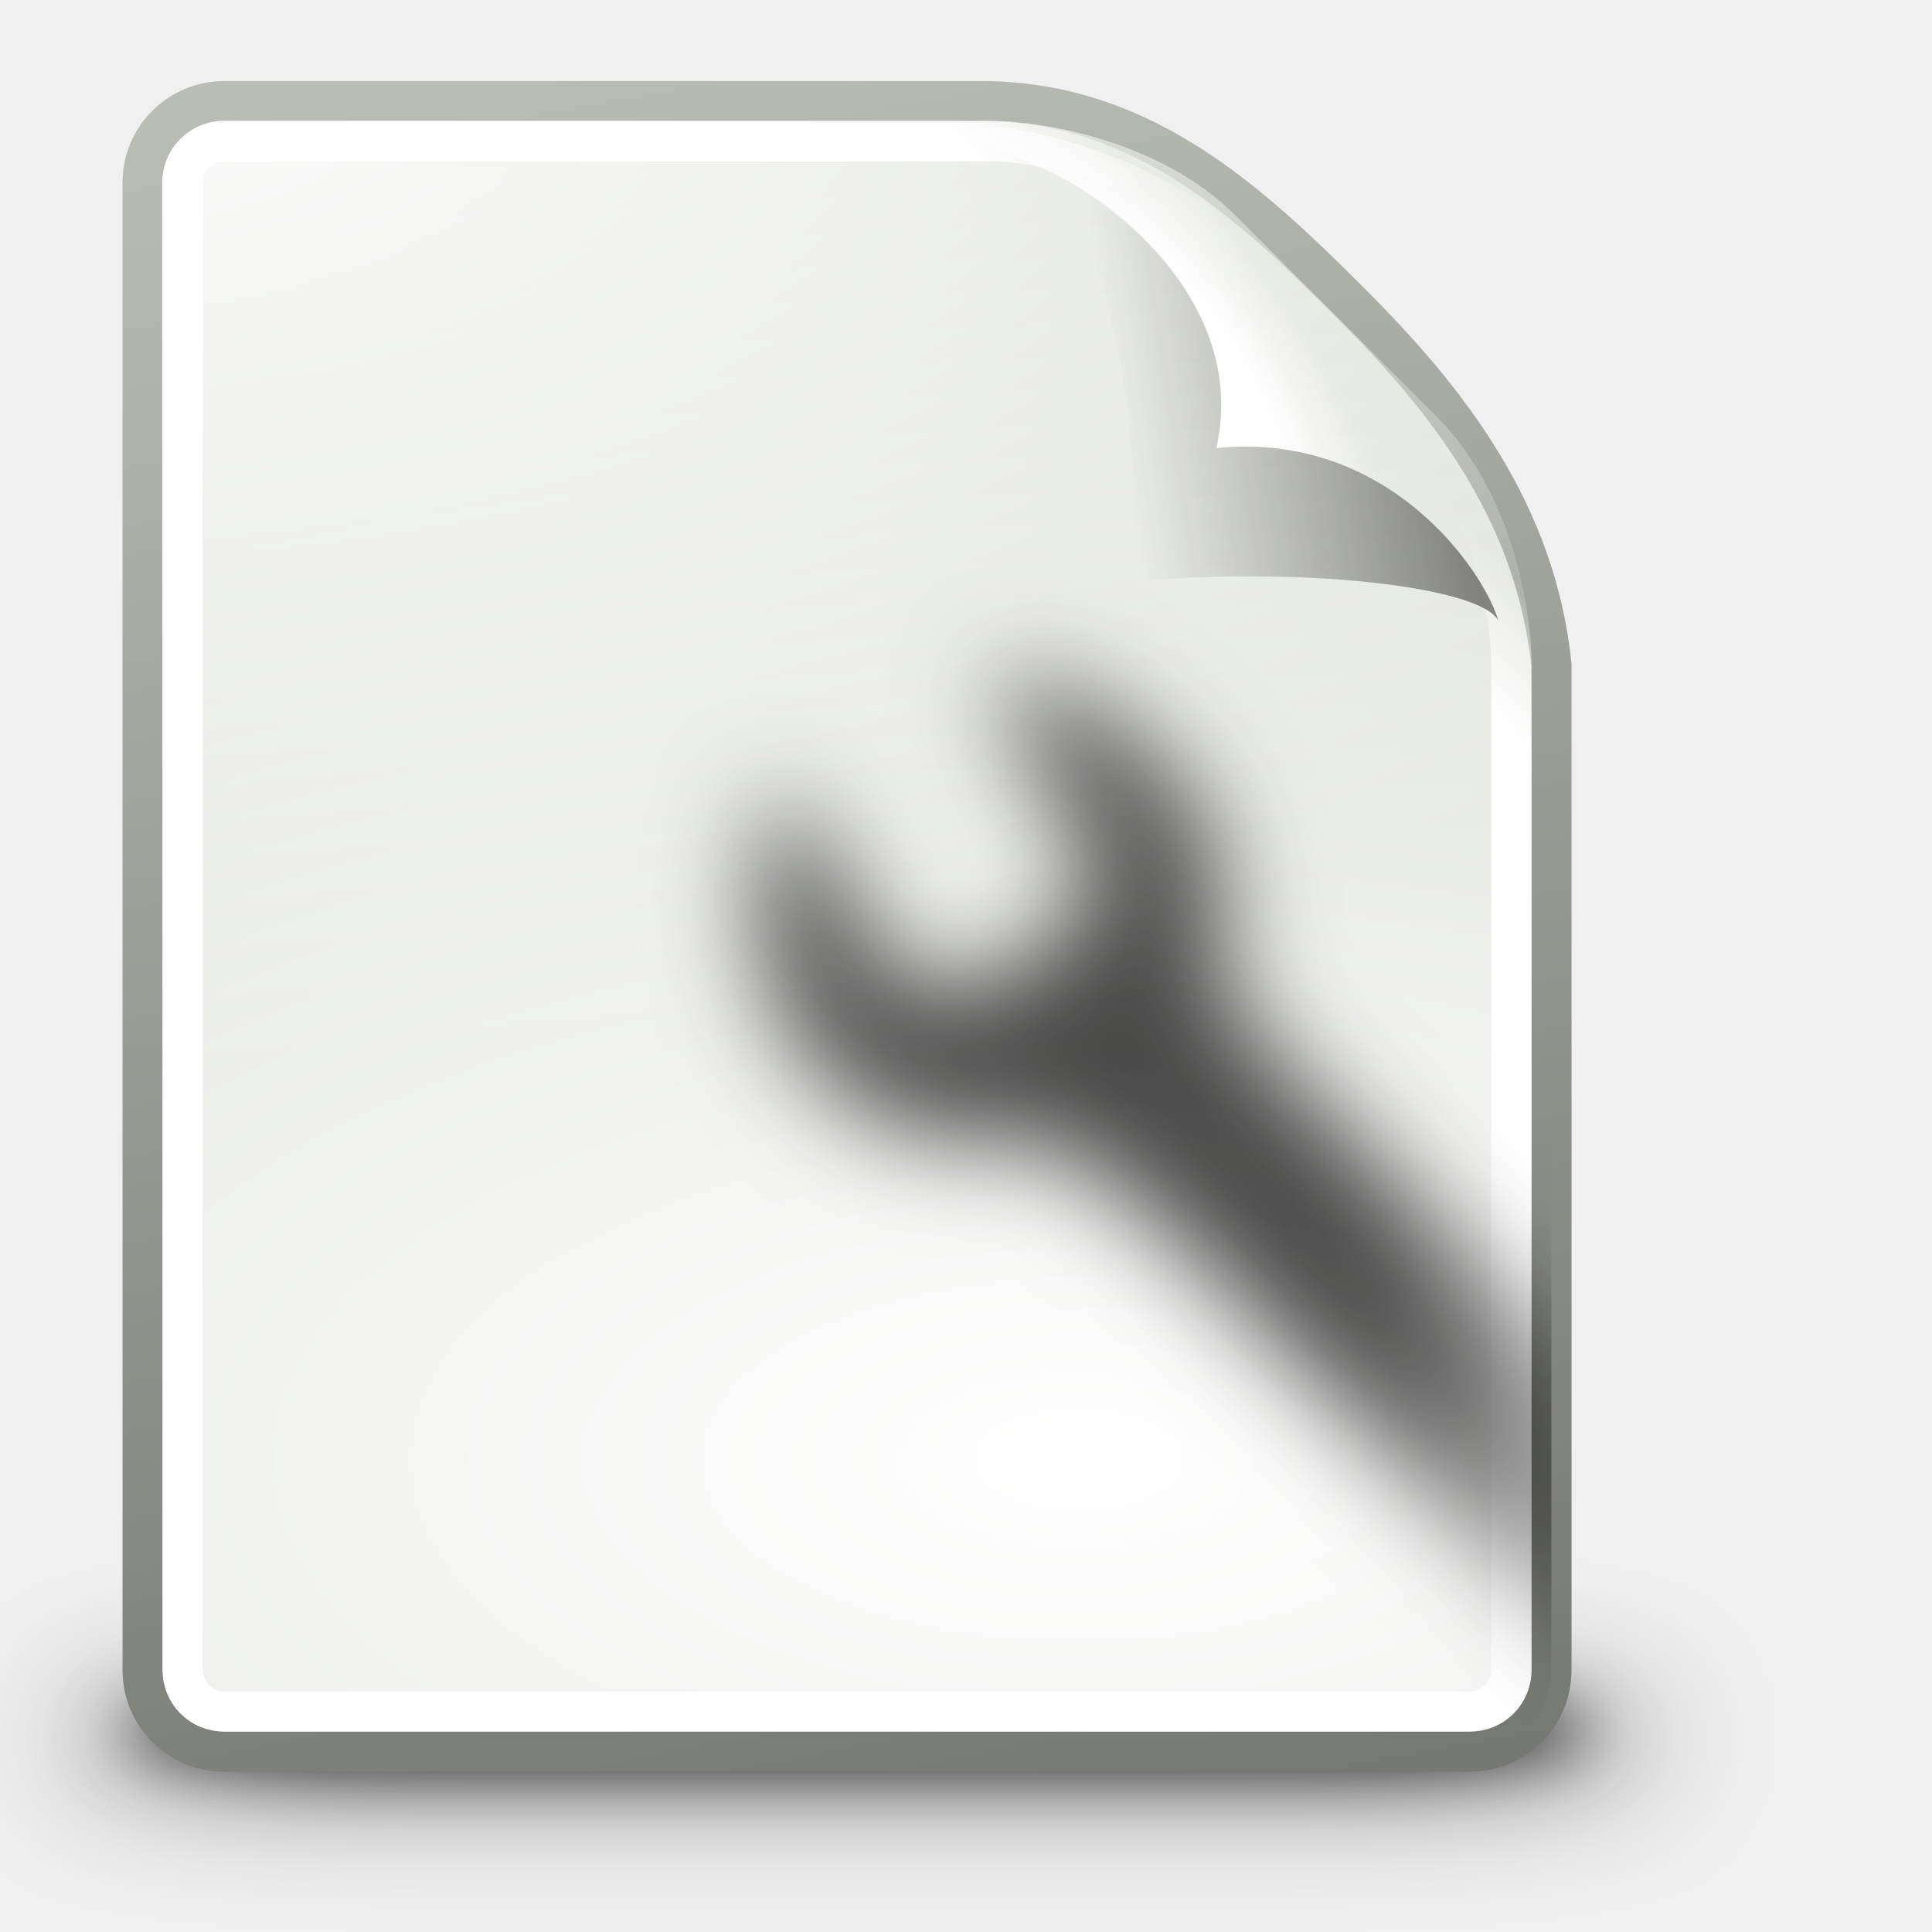
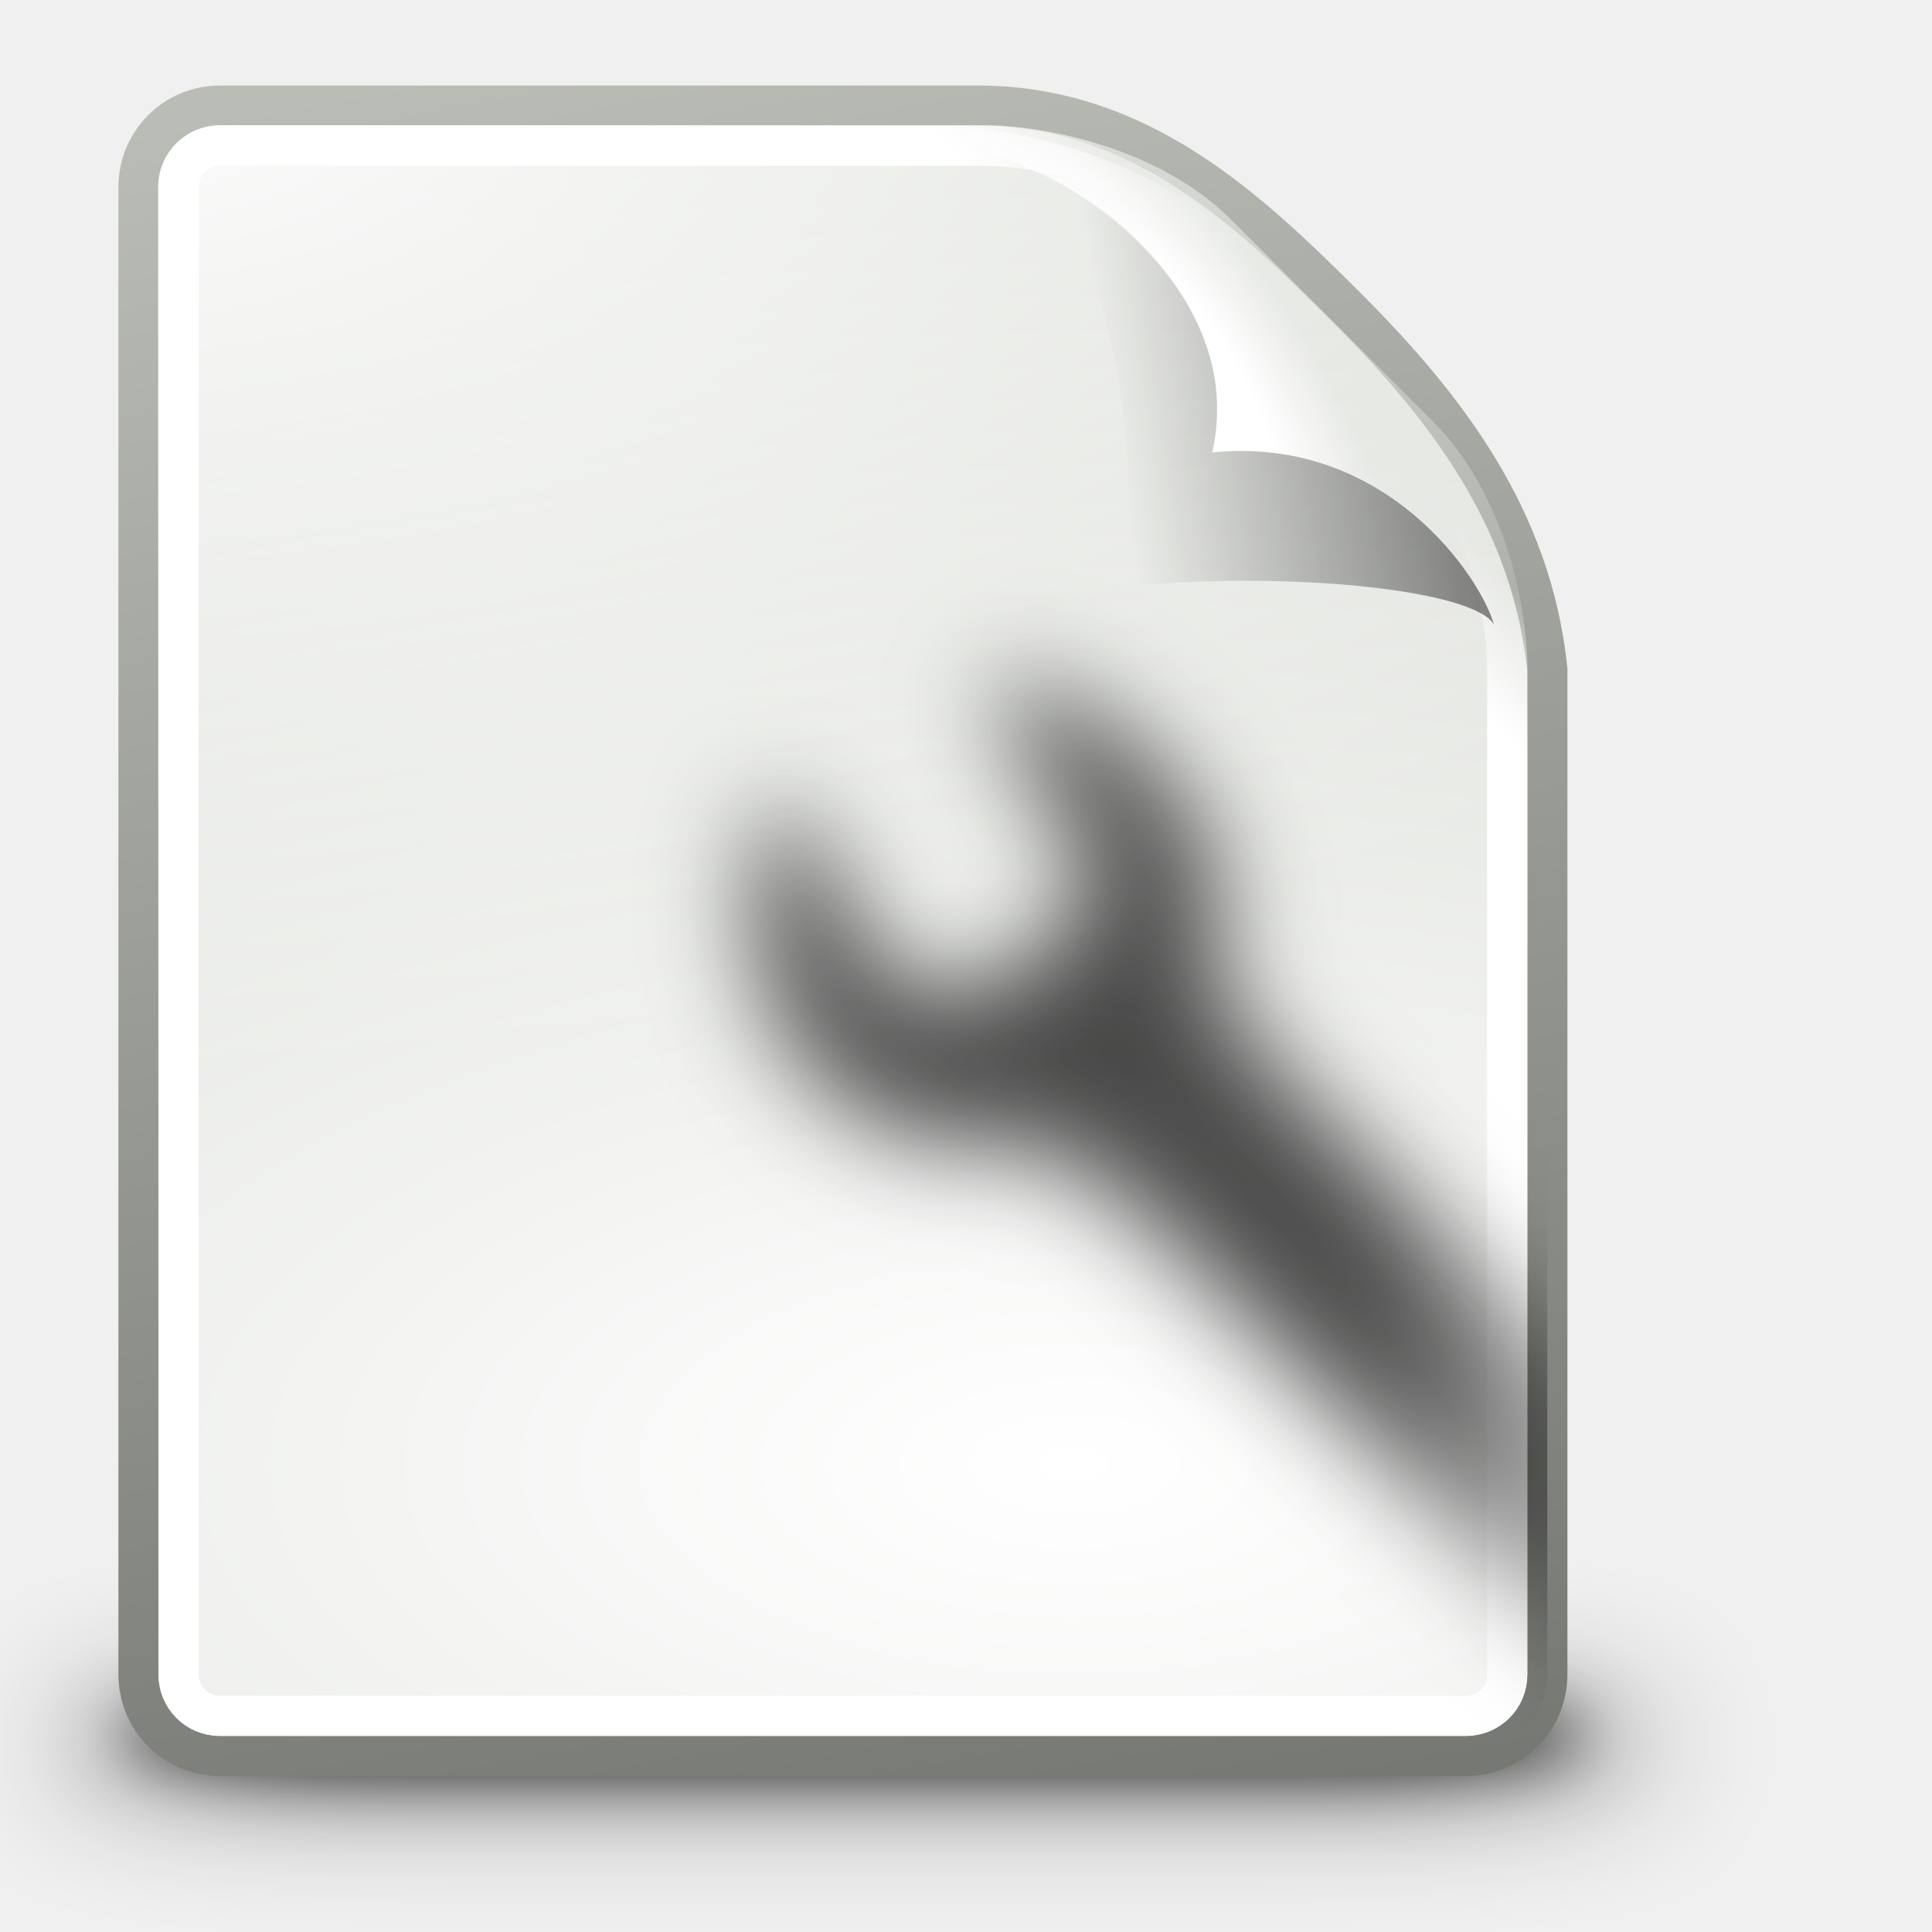
- <svg xmlns="http://www.w3.org/2000/svg" xmlns:xlink="http://www.w3.org/1999/xlink" width="48" height="48" viewBox="0 0 48 48" version="1.1" id="svg1">
-   <defs id="defs1">
-     <filter id="filter3913-4" x="-0.092" width="1.185" y="-1.665" height="4.329" color-interpolation-filters="sRGB">
-       <feGaussianBlur stdDeviation="1.387" id="feGaussianBlur3915-1" />
-     </filter>
-     <filter id="filter3871-0" x="-0.053" width="1.106" y="-0.958" height="2.917" color-interpolation-filters="sRGB">
-       <feGaussianBlur stdDeviation="0.799" id="feGaussianBlur3873-5" />
-     </filter>
+ <svg xmlns="http://www.w3.org/2000/svg" xmlns:xlink="http://www.w3.org/1999/xlink" width="48" height="48" id="svg2" version="1.0" style="display:inline">
+   <defs id="defs4">
+     <linearGradient id="linearGradient7262">
+       <stop style="stop-color:#000000;stop-opacity:1;" offset="0" id="stop7264" />
+       <stop style="stop-color:#000000;stop-opacity:0;" offset="1" id="stop7266" />
+     </linearGradient>
+     <linearGradient id="linearGradient6432">
+       <stop style="stop-color:#ffffff;stop-opacity:1" offset="0" id="stop6434" />
+       <stop style="stop-color:#000000;stop-opacity:1" offset="1" id="stop6436" />
+     </linearGradient>
+     <linearGradient id="linearGradient7444">
+       <stop style="stop-color:#888a85;stop-opacity:1;" offset="0" id="stop7446" />
+       <stop style="stop-color:#555753;stop-opacity:1" offset="1" id="stop7448" />
+     </linearGradient>
+     <linearGradient id="linearGradient7381">
+       <stop style="stop-color:#babdb6;stop-opacity:1;" offset="0" id="stop7383" />
+       <stop style="stop-color:#ffffff;stop-opacity:1" offset="1" id="stop7385" />
+     </linearGradient>
+     <linearGradient id="linearGradient7389">
+       <stop style="stop-color:#babdb6;stop-opacity:1;" offset="0" id="stop7391" />
+       <stop style="stop-color:#eeeeec;stop-opacity:1" offset="1" id="stop7393" />
+     </linearGradient>
+     <linearGradient id="linearGradient7421">
+       <stop style="stop-color:#ffffff;stop-opacity:1;" offset="0" id="stop7423" />
+       <stop style="stop-color:#ffffff;stop-opacity:0;" offset="1" id="stop7425" />
+     </linearGradient>
+     <linearGradient id="linearGradient4434">
+       <stop id="stop4436" offset="0" style="stop-color:#d3d7cf;stop-opacity:1;" />
+       <stop style="stop-color:#babdb6;stop-opacity:1" offset="0.183" id="stop4438" />
+       <stop id="stop4440" offset="0.319" style="stop-color:#ffffff;stop-opacity:1" />
+       <stop style="stop-color:#babdb6;stop-opacity:1" offset="0.876" id="stop4442" />
+       <stop id="stop4444" offset="1" style="stop-color:#eeeeec;stop-opacity:1" />
+     </linearGradient>
    <linearGradient id="linearGradient3-paper-sheet-orig-08">
      <stop style="stop-color: rgb(255, 255, 255); stop-opacity: 1;" offset="0" id="stop6-paper-sheet-orig-1" />
      <stop style="stop-color: rgb(211, 215, 207); stop-opacity: 1;" offset="1" id="stop7-paper-sheet-orig-2" />
    </linearGradient>
    <linearGradient id="linearGradient10-paper-sheet-orig-3">
      <stop style="stop-color: rgb(85, 87, 83); stop-opacity: 1;" offset="0" id="stop15-paper-sheet-orig-7" />
      <stop style="stop-color: rgb(186, 189, 182); stop-opacity: 1;" offset="1" id="stop16-paper-sheet-orig-8" />
    </linearGradient>
    <linearGradient id="linearGradient4-paper-sheet-orig-7">
      <stop id="stop8-paper-sheet-orig-2" offset="0" style="stop-color: rgb(255, 255, 255); stop-opacity: 1;" />
      <stop id="stop9-paper-sheet-orig-2" offset="1" style="stop-color: rgb(255, 255, 255); stop-opacity: 0;" />
    </linearGradient>
-     <radialGradient r="18" fy="35.357" fx="-30.25" cy="35.357" cx="-30.25" gradientTransform="matrix(3.854,0,0,1.86639,442.334,21.2596)" gradientUnits="userSpaceOnUse" id="radialGradient2" xlink:href="#linearGradient3-paper-sheet-orig-08" />
-     <radialGradient r="17" fy="5.3" fx="4" cy="5.3" cx="4" gradientTransform="matrix(3.23437,0,0,1.52429,-8.93747,-6.07875)" gradientUnits="userSpaceOnUse" id="radialGradient5" xlink:href="#linearGradient4-paper-sheet-orig-7" />
+     <filter id="filter3913-4" x="-0.092" width="1.185" y="-1.665" height="4.329" color-interpolation-filters="sRGB">
+       <feGaussianBlur stdDeviation="1.387" id="feGaussianBlur3915-1" />
+     </filter>
+     <filter id="filter3871-0" x="-0.053" width="1.106" y="-0.958" height="2.917" color-interpolation-filters="sRGB">
+       <feGaussianBlur stdDeviation="0.799" id="feGaussianBlur3873-5" />
+     </filter>
+     <linearGradient id="linearGradient12-paper-sheet-orig-2">
+       <stop id="stop17-paper-sheet-orig-1" offset="0" style="stop-color: rgb(255, 255, 255); stop-opacity: 1;" />
+       <stop id="stop18-paper-sheet-orig-0" offset="1" style="stop-color: rgb(255, 255, 255); stop-opacity: 0;" />
+     </linearGradient>
    <linearGradient id="linearGradient13-paper-sheet-orig-7-4">
      <stop id="stop19-paper-sheet-orig-0-5" offset="0" style="stop-color: rgb(255, 255, 255); stop-opacity: 1;" />
      <stop style="stop-color: rgb(255, 255, 255); stop-opacity: 1;" offset="0.475" id="stop20-paper-sheet-orig-0-7" />
      <stop id="stop21-paper-sheet-orig-6-9" offset="1" style="stop-color: rgb(255, 255, 255); stop-opacity: 0;" />
    </linearGradient>
    <linearGradient id="linearGradient26-paper-sheet-orig-0-7">
      <stop style="stop-color: rgb(0, 0, 0); stop-opacity: 0.554;" offset="0" id="stop30-paper-sheet-orig-8-4" />
      <stop style="stop-color: rgb(0, 0, 0); stop-opacity: 0;" offset="1" id="stop31-paper-sheet-orig-8-9" />
    </linearGradient>
-     <radialGradient r="7.042" fy="10.108" fx="-26.305" cy="10.108" cx="-26.305" gradientTransform="matrix(0.407336,-0.279828,0.751029,1.09325,370.815,41.5621)" gradientUnits="userSpaceOnUse" id="radialGradient9" xlink:href="#linearGradient13-paper-sheet-orig-7-4" />
-     <linearGradient xlink:href="#linearGradient7262" id="linearGradient7268" x1="369.951" y1="970.469" x2="379.27" y2="970.469" gradientUnits="userSpaceOnUse" />
-     <linearGradient id="linearGradient7262">
-       <stop style="stop-color:#000000;stop-opacity:1;" offset="0" id="stop7264" />
-       <stop style="stop-color:#000000;stop-opacity:0;" offset="1" id="stop7266" />
-     </linearGradient>
+     <linearGradient xlink:href="#linearGradient4434" id="linearGradient6412" gradientUnits="userSpaceOnUse" gradientTransform="translate(55.75,906.7774)" x1="304.762" y1="64.295" x2="335.3" y2="81.926" />
+     <linearGradient xlink:href="#linearGradient7444" id="linearGradient6414" gradientUnits="userSpaceOnUse" gradientTransform="translate(55.75,906.7774)" x1="324.497" y1="70.282" x2="330.061" y2="99.274" />
+     <linearGradient xlink:href="#linearGradient7381" id="linearGradient6416" gradientUnits="userSpaceOnUse" gradientTransform="translate(55.75,906.7774)" x1="302.292" y1="58.443" x2="308.649" y2="60.768" />
+     <linearGradient xlink:href="#linearGradient7389" id="linearGradient6418" gradientUnits="userSpaceOnUse" gradientTransform="translate(55.75,906.7774)" x1="342.259" y1="86.517" x2="332.029" y2="86.297" />
+     <linearGradient xlink:href="#linearGradient7421" id="linearGradient6420" gradientUnits="userSpaceOnUse" x1="326.602" y1="75.575" x2="317.161" y2="88.006" />
    <clipPath clipPathUnits="userSpaceOnUse" id="clipPath7258">
      <path id="path7260" d="m 341.287,945.234 c 0,0 17.476,0 18.976,0 3.877,0.073 6.5,2.5 9,5 2.5,2.5 4.608,5.253 5,9 0,1.5 0,24.976 0,24.976 0,1.121 -0.903,2.024 -2.024,2.024 h -30.952 c -1.121,0 -2.024,-0.903 -2.024,-2.024 v -36.952 c 0,-1.121 0.903,-2.024 2.024,-2.024 z" style="display:inline;fill:#000000;fill-opacity:1;stroke:#000000;stroke-width:1;stroke-miterlimit:4" />
    </clipPath>
+     <linearGradient xlink:href="#linearGradient7262" id="linearGradient7268" x1="369.951" y1="970.469" x2="379.27" y2="970.469" gradientUnits="userSpaceOnUse" />
    <filter id="filter7334" x="-0.073" width="1.146" y="-0.072" height="1.144" color-interpolation-filters="sRGB">
      <feGaussianBlur stdDeviation="1.289" id="feGaussianBlur7336" />
    </filter>
+     <linearGradient xlink:href="#linearGradient6432" id="linearGradient7353" gradientUnits="userSpaceOnUse" x1="339.063" y1="985.125" x2="345.75" y2="985.75" gradientTransform="translate(35.71875,-11.28125)" />
    <mask maskUnits="userSpaceOnUse" id="mask7349">
      <rect style="display:inline;visibility:visible;fill:url(#linearGradient7353);fill-opacity:1;fill-rule:nonzero;stroke:none" width="30.25" height="33.75" y="956.969" x="353.469" id="rect7351" />
    </mask>
-     <linearGradient xlink:href="#linearGradient6432" id="linearGradient7353" gradientUnits="userSpaceOnUse" x1="339.063" y1="985.125" x2="345.75" y2="985.75" gradientTransform="translate(35.71875,-11.28125)" />
-     <linearGradient id="linearGradient6432">
-       <stop style="stop-color:#ffffff;stop-opacity:1" offset="0" id="stop6434" />
-       <stop style="stop-color:#000000;stop-opacity:1" offset="1" id="stop6436" />
-     </linearGradient>
-     <linearGradient xlink:href="#linearGradient4434" id="linearGradient6412" gradientUnits="userSpaceOnUse" gradientTransform="translate(55.75,906.7774)" x1="304.762" y1="64.295" x2="335.3" y2="81.926" />
-     <linearGradient id="linearGradient4434">
-       <stop id="stop4436" offset="0" style="stop-color:#d3d7cf;stop-opacity:1;" />
-       <stop style="stop-color:#babdb6;stop-opacity:1" offset="0.183" id="stop4438" />
-       <stop id="stop4440" offset="0.319" style="stop-color:#ffffff;stop-opacity:1" />
-       <stop style="stop-color:#babdb6;stop-opacity:1" offset="0.876" id="stop4442" />
-       <stop id="stop4444" offset="1" style="stop-color:#eeeeec;stop-opacity:1" />
-     </linearGradient>
-     <linearGradient xlink:href="#linearGradient7444" id="linearGradient6414" gradientUnits="userSpaceOnUse" gradientTransform="translate(55.75,906.7774)" x1="324.497" y1="70.282" x2="330.061" y2="99.274" />
-     <linearGradient id="linearGradient7444">
-       <stop style="stop-color:#888a85;stop-opacity:1;" offset="0" id="stop7446" />
-       <stop style="stop-color:#555753;stop-opacity:1" offset="1" id="stop7448" />
-     </linearGradient>
-     <linearGradient xlink:href="#linearGradient7381" id="linearGradient6416" gradientUnits="userSpaceOnUse" gradientTransform="translate(55.75,906.7774)" x1="302.292" y1="58.443" x2="308.649" y2="60.768" />
-     <linearGradient id="linearGradient7381">
-       <stop style="stop-color:#babdb6;stop-opacity:1;" offset="0" id="stop7383" />
-       <stop style="stop-color:#ffffff;stop-opacity:1" offset="1" id="stop7385" />
-     </linearGradient>
-     <linearGradient xlink:href="#linearGradient7389" id="linearGradient6418" gradientUnits="userSpaceOnUse" gradientTransform="translate(55.75,906.7774)" x1="342.259" y1="86.517" x2="332.029" y2="86.297" />
-     <linearGradient id="linearGradient7389">
-       <stop style="stop-color:#babdb6;stop-opacity:1;" offset="0" id="stop7391" />
-       <stop style="stop-color:#eeeeec;stop-opacity:1" offset="1" id="stop7393" />
-     </linearGradient>
-     <linearGradient xlink:href="#linearGradient4-paper-sheet-orig-7" id="linearGradient6420" gradientUnits="userSpaceOnUse" x1="326.602" y1="75.575" x2="317.161" y2="88.006" />
-     <radialGradient xlink:href="#linearGradient13-paper-sheet-orig-7-4" id="radialGradient3" gradientUnits="userSpaceOnUse" gradientTransform="matrix(0.407336,-0.279828,0.751029,1.09325,370.815,41.5621)" cx="-26.305" cy="10.108" fx="-26.305" fy="10.108" r="7.042" />
-     <linearGradient xlink:href="#linearGradient26-paper-sheet-orig-0-7" id="linearGradient3" gradientUnits="userSpaceOnUse" gradientTransform="matrix(0.922306,0,0,0.918575,393.553,51.3257)" x1="-19.031" y1="12.618" x2="-28.789" y2="14.07" />
-     <radialGradient xlink:href="#linearGradient3-paper-sheet-orig-08" id="radialGradient7" gradientUnits="userSpaceOnUse" gradientTransform="matrix(3.854,0,0,1.86639,442.334,21.2596)" cx="-30.25" cy="35.357" fx="-30.25" fy="35.357" r="18" />
-     <linearGradient xlink:href="#linearGradient10-paper-sheet-orig-3" id="linearGradient7" gradientUnits="userSpaceOnUse" gradientTransform="translate(356,50)" x1="-40.279" y1="70.736" x2="-52.75" y2="3.873" />
-     <radialGradient xlink:href="#linearGradient4-paper-sheet-orig-7" id="radialGradient8" gradientUnits="userSpaceOnUse" gradientTransform="matrix(3.23437,0,0,1.52429,-8.93747,-6.07875)" cx="4" cy="5.3" fx="4" fy="5.3" r="17" />
-     <linearGradient xlink:href="#linearGradient4-paper-sheet-orig-7" id="linearGradient8" gradientUnits="userSpaceOnUse" x1="-26.754" y1="11.566" x2="-24.75" y2="9.688" />
+     <radialGradient xlink:href="#linearGradient3-paper-sheet-orig-08" id="radialGradient40" gradientUnits="userSpaceOnUse" gradientTransform="matrix(3.854,0,0,1.86639,442.334,21.2596)" cx="-30.25" cy="35.357" fx="-30.25" fy="35.357" r="18" />
+     <linearGradient xlink:href="#linearGradient10-paper-sheet-orig-3" id="linearGradient40" gradientUnits="userSpaceOnUse" gradientTransform="translate(356,50)" x1="-40.279" y1="70.736" x2="-52.75" y2="3.873" />
+     <radialGradient xlink:href="#linearGradient4-paper-sheet-orig-7" id="radialGradient41" gradientUnits="userSpaceOnUse" gradientTransform="matrix(3.23437,0,0,1.52429,-8.93747,-6.07875)" cx="4" cy="5.3" fx="4" fy="5.3" r="17" />
+     <linearGradient xlink:href="#linearGradient12-paper-sheet-orig-2" id="linearGradient41" gradientUnits="userSpaceOnUse" x1="-26.754" y1="11.566" x2="-24.75" y2="9.688" />
+     <radialGradient xlink:href="#linearGradient13-paper-sheet-orig-7-4" id="radialGradient277" gradientUnits="userSpaceOnUse" gradientTransform="matrix(0.407336,-0.279828,0.751029,1.09325,370.815,41.5621)" cx="-26.305" cy="10.108" fx="-26.305" fy="10.108" r="7.042" />
+     <linearGradient xlink:href="#linearGradient26-paper-sheet-orig-0-7" id="linearGradient277" gradientUnits="userSpaceOnUse" gradientTransform="matrix(0.922306,0,0,0.918575,393.553,51.3257)" x1="-19.031" y1="12.618" x2="-28.789" y2="14.07" />
  </defs>
-   <g id="layer1">
-     <g style="display:inline" id="use5852" transform="translate(-703,-50)">
-       <g style="display:inline" id="g4" transform="translate(400.044,1.01491)">
-         <rect transform="matrix(1.1189,0,0,1.17678,-38.2578,-16.0867)" ry="2" rx="7.524" y="91" x="306" height="2" width="36" id="rect3" style="display:inline;opacity:0.475;fill:#000000;fill-opacity:1;stroke:none;filter:url(#filter3913-4)" />
-         <rect transform="matrix(1.01334,0,0,1,-4.05753,0)" ry="2" rx="6.392" y="91" x="306" height="2" width="36" id="rect4" style="opacity:0.715;fill:#000000;fill-opacity:1;stroke:none;filter:url(#filter3871-0)" />
+   <g id="layer11" style="display:inline">
+     <g id="layer12" style="display:inline" />
+     <g id="layer14" style="display:inline">
+       <g style="display:inline" id="use5852" transform="translate(-703.1022,-49.89019)">
+         <g style="display:inline" id="g37" transform="translate(400.044,1.01491)">
+           <rect transform="matrix(1.1189,0,0,1.17678,-38.2578,-16.0867)" ry="2" rx="7.524" y="91" x="306" height="2" width="36" id="rect36" style="display:inline;opacity:0.475;fill:#000000;fill-opacity:1;stroke:none;filter:url(#filter3913-4)" />
+           <rect transform="matrix(1.01334,0,0,1,-4.05753,0)" ry="2" rx="6.392" y="91" x="306" height="2" width="36" id="rect37" style="opacity:0.715;fill:#000000;fill-opacity:1;stroke:none;filter:url(#filter3871-0)" />
+         </g>
+         <g id="g39" transform="translate(404.044,-0.985092)">
+           <path style="display:inline;fill:url(#radialGradient40);fill-opacity:1;stroke:url(#linearGradient40);stroke-width:1;stroke-miterlimit:4" d="m 304.524,53.5 c 0,0 17.476,0 18.976,0 3.877,0.073 6.5,2.5 9,5 2.5,2.5 4.608,5.253 5,9 0,1.5 0,24.976 0,24.976 0,1.121 -0.903,2.024 -2.024,2.024 H 304.524 C 303.403,94.5 302.5,93.597 302.5,92.476 V 55.524 C 302.5,54.403 303.403,53.5 304.524,53.5 Z" id="path37" />
+           <path style="display:inline;fill:url(#radialGradient41);fill-opacity:1;stroke:none" id="path38" d="m 8.531,3.986 c -0.858,0 -1.545,0.687 -1.545,1.545 v 36.938 c 0,0.858 0.687,1.545 1.545,1.545 h 30.938 c 0.858,0 1.545,-0.687 1.545,-1.545 V 17.5 c 0,-1.392 -0.501,-4.299 -2.357,-6.156 l -5,-5 C 31.799,4.487 28.892,3.986 27.5,3.986 Z" transform="translate(296,50)" />
+           <path style="display:inline;fill:none;stroke:url(#linearGradient41);stroke-width:1;stroke-miterlimit:4" id="path39" d="m -51.469,4.494 c -0.583,0 -1.037,0.454 -1.037,1.037 v 36.938 c 0,0.583 0.454,1.037 1.037,1.037 h 30.938 c 0.583,0 1.037,-0.454 1.037,-1.037 V 17.5 c 0,-1.279 -0.502,-4.09 -2.209,-5.797 l -5,-5 C -28.41,4.996 -31.221,4.494 -32.5,4.494 Z" transform="translate(356,50)" />
+         </g>
      </g>
-       <g id="g6" transform="translate(404.044,-0.985092)">
-         <path style="display:inline;fill:url(#radialGradient7);fill-opacity:1;stroke:url(#linearGradient7);stroke-width:1;stroke-miterlimit:4" d="m 304.524,53.5 c 0,0 17.476,0 18.976,0 3.877,0.073 6.5,2.5 9,5 2.5,2.5 4.608,5.253 5,9 0,1.5 0,24.976 0,24.976 0,1.121 -0.903,2.024 -2.024,2.024 H 304.524 C 303.403,94.5 302.5,93.597 302.5,92.476 V 55.524 C 302.5,54.403 303.403,53.5 304.524,53.5 Z" id="path4" />
-         <path style="display:inline;fill:url(#radialGradient8);fill-opacity:1;stroke:none" id="path5" d="m 8.531,3.986 c -0.858,0 -1.545,0.687 -1.545,1.545 v 36.938 c 0,0.858 0.687,1.545 1.545,1.545 h 30.938 c 0.858,0 1.545,-0.687 1.545,-1.545 V 17.5 c 0,-1.392 -0.501,-4.299 -2.357,-6.156 l -5,-5 C 31.799,4.487 28.892,3.986 27.5,3.986 Z" transform="translate(296,50)" />
-         <path style="display:inline;fill:none;stroke:url(#linearGradient8);stroke-width:1;stroke-miterlimit:4" id="path6" d="m -51.469,4.494 c -0.583,0 -1.037,0.454 -1.037,1.037 v 36.938 c 0,0.583 0.454,1.037 1.037,1.037 h 30.938 c 0.583,0 1.037,-0.454 1.037,-1.037 V 17.5 c 0,-1.279 -0.502,-4.09 -2.209,-5.797 l -5,-5 C -28.41,4.996 -31.221,4.494 -32.5,4.494 Z" transform="translate(356,50)" />
+       <g style="display:inline" id="use5860" transform="translate(-338.8812,-50.75916)">
+         <path style="display:inline;fill:url(#radialGradient277);fill-opacity:1;stroke:none" d="m 363.5,54 c -1.389,0 -0.042,0.497 1.344,1.125 1.386,0.628 4.973,3.215 4.156,6.875 4.323,-0.431 6.679,3.122 7,4.281 0.321,1.159 1,2.608 1,1.219 0.028,-3.806 -2.845,-6.432 -4.844,-8.656 C 370.158,56.619 367.154,54.477 363.5,54 Z" id="path276" />
+         <path style="display:inline;opacity:0.879;fill:url(#linearGradient277);fill-opacity:1;stroke:none" d="m 364.601,55.014 c 0.922,0 3.008,6.196 2.086,10.329 4.295,-0.428 8.853,0.088 9.313,0.938 -0.321,-1.159 -2.677,-4.712 -7,-4.281 0.865,-3.875 -3.187,-6.617 -4.399,-6.986 z" id="path277" />
+       </g>
+       <path transform="translate(-335.8209,-942.6089)" id="path6472" d="m 354.902,962.714 c -0.046,0.049 -0.079,0.109 -0.095,0.175 -0.435,1.875 -0.229,4.03 0.596,5.506 1.127,2.017 3.475,2.979 5.773,2.572 0.939,0.316 2.185,1.012 3.662,2.479 l 18.436,18.313 c 1.297,1.288 2.009,2.378 2.392,3.248 -0.353,1.274 -0.234,2.643 0.442,3.853 0.825,1.476 2.556,2.781 4.391,3.418 0.157,0.058 0.331,0.014 0.438,-0.113 0.107,-0.127 0.126,-0.308 0.042,-0.453 l -2.251,-4.033 c -0.202,-0.361 -0.092,-0.821 0.233,-1.296 0.328,-0.479 0.874,-0.958 1.573,-1.339 0.699,-0.381 1.398,-0.59 1.982,-0.61 0.581,-0.02 1.037,0.142 1.24,0.503 l 2.26,4.05 c 0.063,0.112 0.174,0.186 0.302,0.201 0.128,0.015 0.258,-0.031 0.343,-0.126 0.046,-0.049 0.079,-0.109 0.095,-0.175 0.435,-1.875 0.229,-4.03 -0.596,-5.506 -1.132,-2.026 -3.5,-2.985 -5.809,-2.563 -0.923,-0.338 -2.135,-1.052 -3.603,-2.51 l -18.436,-18.313 c -1.331,-1.322 -2.03,-2.456 -2.388,-3.351 0.31,-1.237 0.184,-2.559 -0.469,-3.728 -0.825,-1.476 -2.556,-2.781 -4.391,-3.418 -0.157,-0.058 -0.331,-0.014 -0.438,0.113 -0.107,0.127 -0.126,0.308 -0.042,0.453 l 2.246,4.028 c 0.202,0.361 0.097,0.825 -0.229,1.3 -0.328,0.479 -0.874,0.958 -1.573,1.339 -0.699,0.381 -1.398,0.59 -1.982,0.61 -0.581,0.02 -1.037,-0.141 -1.239,-0.503 l -2.26,-4.05 c -0.063,-0.112 -0.174,-0.186 -0.302,-0.201 -0.128,-0.015 -0.258,0.031 -0.343,0.126 z" style="display:inline;opacity:0.7;fill:url(#linearGradient7268);fill-opacity:1;fill-rule:evenodd;stroke:none;filter:url(#filter7334);enable-background:new" clip-path="url(#clipPath7258)" />
+       <g id="g6402" transform="translate(-335.8209,-942.6089)" mask="url(#mask7349)">
+         <path id="path6912" d="m 354.902,961.714 c -0.046,0.049 -0.079,0.109 -0.095,0.175 -0.435,1.875 -0.229,4.03 0.596,5.506 1.127,2.017 3.475,2.979 5.773,2.572 0.939,0.316 2.185,1.012 3.662,2.479 l 18.436,18.313 c 1.297,1.288 2.009,2.378 2.392,3.248 -0.353,1.274 -0.234,2.643 0.442,3.853 0.825,1.476 2.556,2.781 4.391,3.418 0.157,0.058 0.331,0.014 0.438,-0.113 0.107,-0.127 0.126,-0.308 0.042,-0.453 l -2.251,-4.033 c -0.202,-0.361 -0.092,-0.821 0.233,-1.296 0.328,-0.479 0.874,-0.958 1.573,-1.339 0.699,-0.381 1.398,-0.59 1.982,-0.61 0.581,-0.02 1.037,0.142 1.24,0.503 l 2.26,4.05 c 0.063,0.112 0.174,0.186 0.302,0.201 0.128,0.015 0.258,-0.031 0.343,-0.126 0.046,-0.049 0.079,-0.109 0.095,-0.175 0.435,-1.875 0.229,-4.03 -0.596,-5.506 -1.132,-2.026 -3.5,-2.985 -5.809,-2.563 -0.923,-0.338 -2.135,-1.052 -3.603,-2.51 l -18.436,-18.313 c -1.331,-1.322 -2.03,-2.456 -2.388,-3.351 0.31,-1.237 0.184,-2.559 -0.469,-3.728 -0.825,-1.476 -2.556,-2.781 -4.391,-3.418 -0.157,-0.058 -0.331,-0.014 -0.438,0.113 -0.107,0.127 -0.126,0.308 -0.042,0.453 l 2.246,4.028 c 0.202,0.361 0.097,0.825 -0.229,1.3 -0.328,0.479 -0.874,0.958 -1.573,1.339 -0.699,0.381 -1.398,0.59 -1.982,0.61 -0.581,0.02 -1.037,-0.141 -1.239,-0.503 l -2.26,-4.05 c -0.063,-0.112 -0.174,-0.186 -0.302,-0.201 -0.128,-0.015 -0.258,0.031 -0.343,0.126 z" style="display:inline;fill:url(#linearGradient6412);fill-opacity:1;fill-rule:evenodd;stroke:url(#linearGradient6414);stroke-width:1;stroke-linecap:round;stroke-linejoin:round;stroke-miterlimit:4;stroke-dasharray:none;stroke-dashoffset:0.361;stroke-opacity:1;enable-background:new" />
+         <path id="path7379" d="m 360.938,958.84 c 0.019,0.007 0.007,0.031 0,0.031 l 2.25,4.031 c 0.304,0.543 0.085,1.184 -0.281,1.719 -0.369,0.54 -0.942,1.062 -1.688,1.469 -0.747,0.407 -1.531,0.603 -2.188,0.625 -0.655,0.022 -1.27,-0.165 -1.562,-0.688 l -2.25,-4.062 c -0.013,-0.002 -0.033,0.002 -0.031,0 0.021,-0.022 0.004,0.016 0,0.031 -0.415,1.788 -0.2,3.855 0.562,5.219 1.043,1.866 3.219,2.757 5.375,2.375 2.145,-0.384 3.98,-2.253 4.438,-4.031 0.289,-1.152 0.166,-2.389 -0.438,-3.469 -0.76,-1.36 -2.432,-2.641 -4.188,-3.25 z" style="display:inline;fill:url(#linearGradient6416);fill-opacity:1;fill-rule:evenodd;stroke:none;enable-background:new" />
+         <path id="path6392" d="m 392.031,990.121 c -0.518,-0.057 -1.063,-0.032 -1.594,0.062 -0.01,0.002 -0.021,-0.002 -0.031,0 -2.373,0.616 -3.921,2.187 -4.375,3.906 -0.329,1.186 -0.219,2.476 0.406,3.594 0.76,1.36 2.432,2.641 4.188,3.25 -1.6e-4,0 -0.003,-0.03 0,-0.031 l -2.25,-4.031 c -0.303,-0.543 -0.085,-1.184 0.281,-1.719 0.374,-0.546 0.95,-1.035 1.688,-1.438 0.74,-0.403 1.517,-0.634 2.188,-0.656 0.655,-0.022 1.27,0.165 1.562,0.688 l 2.25,4.062 c 0.013,0.002 0.033,-0.002 0.031,0 0.415,-1.787 0.199,-3.888 -0.562,-5.25 -0.785,-1.406 -2.196,-2.263 -3.781,-2.438 z" style="display:inline;fill:url(#linearGradient6418);fill-opacity:1;fill-rule:evenodd;stroke:none;enable-background:new" />
+         <path transform="translate(55.75,906.7774)" d="m 306.309,53.195 1.514,2.711 h -0.002 c 0.427,0.763 0.126,1.583 -0.289,2.189 -0.419,0.612 -1.05,1.168 -1.852,1.605 -0.805,0.439 -1.627,0.668 -2.371,0.693 -0.745,0.025 -1.572,-0.209 -1.973,-0.926 a 0.833,0.833 0 0 1 -0.002,-0.002 l -1.537,-2.777 c -0.061,1.307 0.08,2.624 0.586,3.529 0.94,1.683 2.928,2.5 4.91,2.148 a 0.833,0.833 0 0 1 0.41,0.031 c 1.075,0.362 2.428,1.126 3.979,2.666 l 18.438,18.312 c 1.358,1.349 2.119,2.533 2.549,3.506 a 0.833,0.833 0 0 1 0.041,0.559 c -0.299,1.079 -0.201,2.239 0.361,3.246 0.497,0.889 1.54,1.693 2.684,2.336 L 332.24,90.312 h 0.002 c -0.426,-0.763 -0.126,-1.583 0.289,-2.189 0.429,-0.626 1.066,-1.146 1.852,-1.574 0.789,-0.43 1.597,-0.698 2.371,-0.725 0.745,-0.025 1.572,0.209 1.973,0.926 a 0.833,0.833 0 0 1 0.002,0.002 l 1.539,2.777 c 0.056,-1.31 -0.087,-2.632 -0.588,-3.529 -0.945,-1.692 -2.945,-2.512 -4.936,-2.148 a 0.833,0.833 0 0 1 -0.438,-0.037 c -1.053,-0.386 -2.36,-1.167 -3.895,-2.691 l -18.438,-18.312 c -1.398,-1.388 -2.156,-2.615 -2.561,-3.627 a 0.833,0.833 0 0 1 -0.035,-0.512 c 0.263,-1.048 0.156,-2.169 -0.387,-3.141 -0.497,-0.889 -1.54,-1.693 -2.684,-2.336 z" id="path6394" style="display:inline;fill:none;stroke:url(#linearGradient6420);stroke-width:0.7;stroke-linecap:round;stroke-linejoin:miter;stroke-miterlimit:4;stroke-dasharray:none;stroke-dashoffset:0.361;stroke-opacity:1;enable-background:new" />
+         <rect transform="rotate(-45)" ry="1.777" rx="0.89" y="943.147" x="-428.175" height="30.755" width="1.956" id="rect7166" style="display:inline;opacity:0.08;fill:#000000;fill-opacity:1;fill-rule:evenodd;stroke:none;enable-background:new" />
+         <g transform="translate(55.75,906.7774)" style="display:inline;opacity:0.489;enable-background:new" id="g7440">
+           <rect style="fill:#ffffff;fill-opacity:1;fill-rule:evenodd;stroke:none" id="rect6399" width="1" height="1" x="305" y="52" />
+           <rect style="display:inline;fill:#ffffff;fill-opacity:1;fill-rule:evenodd;stroke:none;enable-background:new" id="rect7438" width="1" height="1" x="299" y="55" />
+         </g>
      </g>
    </g>
-     <g style="display:inline" id="use5860" transform="translate(-338.779,-50.86897)">
-       <path style="display:inline;fill:url(#radialGradient3);fill-opacity:1;stroke:none" d="m 363.5,54 c -1.389,0 -0.042,0.497 1.344,1.125 1.386,0.628 4.973,3.215 4.156,6.875 4.323,-0.431 6.679,3.122 7,4.281 0.321,1.159 1,2.608 1,1.219 0.028,-3.806 -2.845,-6.432 -4.844,-8.656 C 370.158,56.619 367.154,54.477 363.5,54 Z" id="path1" />
-       <path style="display:inline;opacity:0.879;fill:url(#linearGradient3);fill-opacity:1;stroke:none" d="m 364.601,55.014 c 0.922,0 3.008,6.196 2.086,10.329 4.295,-0.428 8.853,0.088 9.313,0.938 -0.321,-1.159 -2.677,-4.712 -7,-4.281 0.865,-3.875 -3.187,-6.617 -4.399,-6.986 z" id="path2" />
-     </g>
-     <path transform="translate(-335.7188,-942.7188)" id="path6472" d="m 354.902,962.714 c -0.046,0.049 -0.079,0.109 -0.095,0.175 -0.435,1.875 -0.229,4.03 0.596,5.506 1.127,2.017 3.475,2.979 5.773,2.572 0.939,0.316 2.185,1.012 3.662,2.479 l 18.436,18.313 c 1.297,1.288 2.009,2.378 2.392,3.248 -0.353,1.274 -0.234,2.643 0.442,3.853 0.825,1.476 2.556,2.781 4.391,3.418 0.157,0.058 0.331,0.014 0.438,-0.113 0.107,-0.127 0.126,-0.308 0.042,-0.453 l -2.251,-4.033 c -0.202,-0.361 -0.092,-0.821 0.233,-1.296 0.328,-0.479 0.874,-0.958 1.573,-1.339 0.699,-0.381 1.398,-0.59 1.982,-0.61 0.581,-0.02 1.037,0.142 1.24,0.503 l 2.26,4.05 c 0.063,0.112 0.174,0.186 0.302,0.201 0.128,0.015 0.258,-0.031 0.343,-0.126 0.046,-0.049 0.079,-0.109 0.095,-0.175 0.435,-1.875 0.229,-4.03 -0.596,-5.506 -1.132,-2.026 -3.5,-2.985 -5.809,-2.563 -0.923,-0.338 -2.135,-1.052 -3.603,-2.51 l -18.436,-18.313 c -1.331,-1.322 -2.03,-2.456 -2.388,-3.351 0.31,-1.237 0.184,-2.559 -0.469,-3.728 -0.825,-1.476 -2.556,-2.781 -4.391,-3.418 -0.157,-0.058 -0.331,-0.014 -0.438,0.113 -0.107,0.127 -0.126,0.308 -0.042,0.453 l 2.246,4.028 c 0.202,0.361 0.097,0.825 -0.229,1.3 -0.328,0.479 -0.874,0.958 -1.573,1.339 -0.699,0.381 -1.398,0.59 -1.982,0.61 -0.581,0.02 -1.037,-0.141 -1.239,-0.503 l -2.26,-4.05 c -0.063,-0.112 -0.174,-0.186 -0.302,-0.201 -0.128,-0.015 -0.258,0.031 -0.343,0.126 z" style="display:inline;opacity:0.7;fill:url(#linearGradient7268);fill-opacity:1;fill-rule:evenodd;stroke:none;filter:url(#filter7334);enable-background:new" clip-path="url(#clipPath7258)" />
-     <g id="g6402" transform="translate(-335.7188,-942.7188)" mask="url(#mask7349)" style="display:inline">
-       <path id="path6912" d="m 354.902,961.714 c -0.046,0.049 -0.079,0.109 -0.095,0.175 -0.435,1.875 -0.229,4.03 0.596,5.506 1.127,2.017 3.475,2.979 5.773,2.572 0.939,0.316 2.185,1.012 3.662,2.479 l 18.436,18.313 c 1.297,1.288 2.009,2.378 2.392,3.248 -0.353,1.274 -0.234,2.643 0.442,3.853 0.825,1.476 2.556,2.781 4.391,3.418 0.157,0.058 0.331,0.014 0.438,-0.113 0.107,-0.127 0.126,-0.308 0.042,-0.453 l -2.251,-4.033 c -0.202,-0.361 -0.092,-0.821 0.233,-1.296 0.328,-0.479 0.874,-0.958 1.573,-1.339 0.699,-0.381 1.398,-0.59 1.982,-0.61 0.581,-0.02 1.037,0.142 1.24,0.503 l 2.26,4.05 c 0.063,0.112 0.174,0.186 0.302,0.201 0.128,0.015 0.258,-0.031 0.343,-0.126 0.046,-0.049 0.079,-0.109 0.095,-0.175 0.435,-1.875 0.229,-4.03 -0.596,-5.506 -1.132,-2.026 -3.5,-2.985 -5.809,-2.563 -0.923,-0.338 -2.135,-1.052 -3.603,-2.51 l -18.436,-18.313 c -1.331,-1.322 -2.03,-2.456 -2.388,-3.351 0.31,-1.237 0.184,-2.559 -0.469,-3.728 -0.825,-1.476 -2.556,-2.781 -4.391,-3.418 -0.157,-0.058 -0.331,-0.014 -0.438,0.113 -0.107,0.127 -0.126,0.308 -0.042,0.453 l 2.246,4.028 c 0.202,0.361 0.097,0.825 -0.229,1.3 -0.328,0.479 -0.874,0.958 -1.573,1.339 -0.699,0.381 -1.398,0.59 -1.982,0.61 -0.581,0.02 -1.037,-0.141 -1.239,-0.503 l -2.26,-4.05 c -0.063,-0.112 -0.174,-0.186 -0.302,-0.201 -0.128,-0.015 -0.258,0.031 -0.343,0.126 z" style="display:inline;fill:url(#linearGradient6412);fill-opacity:1;fill-rule:evenodd;stroke:url(#linearGradient6414);stroke-width:1;stroke-linecap:round;stroke-linejoin:round;stroke-miterlimit:4;stroke-dasharray:none;stroke-dashoffset:0.361;stroke-opacity:1;enable-background:new" />
-       <path id="path7379" d="m 360.938,958.84 c 0.019,0.007 0.007,0.031 0,0.031 l 2.25,4.031 c 0.304,0.543 0.085,1.184 -0.281,1.719 -0.369,0.54 -0.942,1.062 -1.688,1.469 -0.747,0.407 -1.531,0.603 -2.188,0.625 -0.655,0.022 -1.27,-0.165 -1.562,-0.688 l -2.25,-4.062 c -0.013,-0.002 -0.033,0.002 -0.031,0 0.021,-0.022 0.004,0.016 0,0.031 -0.415,1.788 -0.2,3.855 0.562,5.219 1.043,1.866 3.219,2.757 5.375,2.375 2.145,-0.384 3.98,-2.253 4.438,-4.031 0.289,-1.152 0.166,-2.389 -0.438,-3.469 -0.76,-1.36 -2.432,-2.641 -4.188,-3.25 z" style="display:inline;fill:url(#linearGradient6416);fill-opacity:1;fill-rule:evenodd;stroke:none;enable-background:new" />
-       <path id="path6392" d="m 392.031,990.121 c -0.518,-0.057 -1.063,-0.032 -1.594,0.062 -0.01,0.002 -0.021,-0.002 -0.031,0 -2.373,0.616 -3.921,2.187 -4.375,3.906 -0.329,1.186 -0.219,2.476 0.406,3.594 0.76,1.36 2.432,2.641 4.188,3.25 -1.6e-4,0 -0.003,-0.03 0,-0.031 l -2.25,-4.031 c -0.303,-0.543 -0.085,-1.184 0.281,-1.719 0.374,-0.546 0.95,-1.035 1.688,-1.438 0.74,-0.403 1.517,-0.634 2.188,-0.656 0.655,-0.022 1.27,0.165 1.562,0.688 l 2.25,4.062 c 0.013,0.002 0.033,-0.002 0.031,0 0.415,-1.787 0.199,-3.888 -0.562,-5.25 -0.785,-1.406 -2.196,-2.263 -3.781,-2.438 z" style="display:inline;fill:url(#linearGradient6418);fill-opacity:1;fill-rule:evenodd;stroke:none;enable-background:new" />
-       <path transform="translate(55.75,906.7774)" d="m 306.309,53.195 1.514,2.711 h -0.002 c 0.427,0.763 0.126,1.583 -0.289,2.189 -0.419,0.612 -1.05,1.168 -1.852,1.605 -0.805,0.439 -1.627,0.668 -2.371,0.693 -0.745,0.025 -1.572,-0.209 -1.973,-0.926 a 0.833,0.833 0 0 1 -0.002,-0.002 l -1.537,-2.777 c -0.061,1.307 0.08,2.624 0.586,3.529 0.94,1.683 2.928,2.5 4.91,2.148 a 0.833,0.833 0 0 1 0.41,0.031 c 1.075,0.362 2.428,1.126 3.979,2.666 l 18.438,18.312 c 1.358,1.349 2.119,2.533 2.549,3.506 a 0.833,0.833 0 0 1 0.041,0.559 c -0.299,1.079 -0.201,2.239 0.361,3.246 0.497,0.889 1.54,1.693 2.684,2.336 L 332.24,90.312 h 0.002 c -0.426,-0.763 -0.126,-1.583 0.289,-2.189 0.429,-0.626 1.066,-1.146 1.852,-1.574 0.789,-0.43 1.597,-0.698 2.371,-0.725 0.745,-0.025 1.572,0.209 1.973,0.926 a 0.833,0.833 0 0 1 0.002,0.002 l 1.539,2.777 c 0.056,-1.31 -0.087,-2.632 -0.588,-3.529 -0.945,-1.692 -2.945,-2.512 -4.936,-2.148 a 0.833,0.833 0 0 1 -0.438,-0.037 c -1.053,-0.386 -2.36,-1.167 -3.895,-2.691 l -18.438,-18.312 c -1.398,-1.388 -2.156,-2.615 -2.561,-3.627 a 0.833,0.833 0 0 1 -0.035,-0.512 c 0.263,-1.048 0.156,-2.169 -0.387,-3.141 -0.497,-0.889 -1.54,-1.693 -2.684,-2.336 z" id="path6394" style="display:inline;fill:none;stroke:url(#linearGradient6420);stroke-width:0.7;stroke-linecap:round;stroke-linejoin:miter;stroke-miterlimit:4;stroke-dasharray:none;stroke-dashoffset:0.361;stroke-opacity:1;enable-background:new" />
-       <rect transform="rotate(-45)" ry="1.777" rx="0.89" y="943.147" x="-428.175" height="30.755" width="1.956" id="rect7166" style="display:inline;opacity:0.08;fill:#000000;fill-opacity:1;fill-rule:evenodd;stroke:none;enable-background:new" />
-       <g transform="translate(55.75,906.7774)" style="display:inline;opacity:0.489;enable-background:new" id="g7440">
-         <rect style="fill:#ffffff;fill-opacity:1;fill-rule:evenodd;stroke:none" id="rect6399" width="1" height="1" x="305" y="52" />
-         <rect style="display:inline;fill:#ffffff;fill-opacity:1;fill-rule:evenodd;stroke:none;enable-background:new" id="rect7438" width="1" height="1" x="299" y="55" />
-       </g>
-     </g>
+     <g id="layer13" style="display:inline" />
  </g>
</svg>
